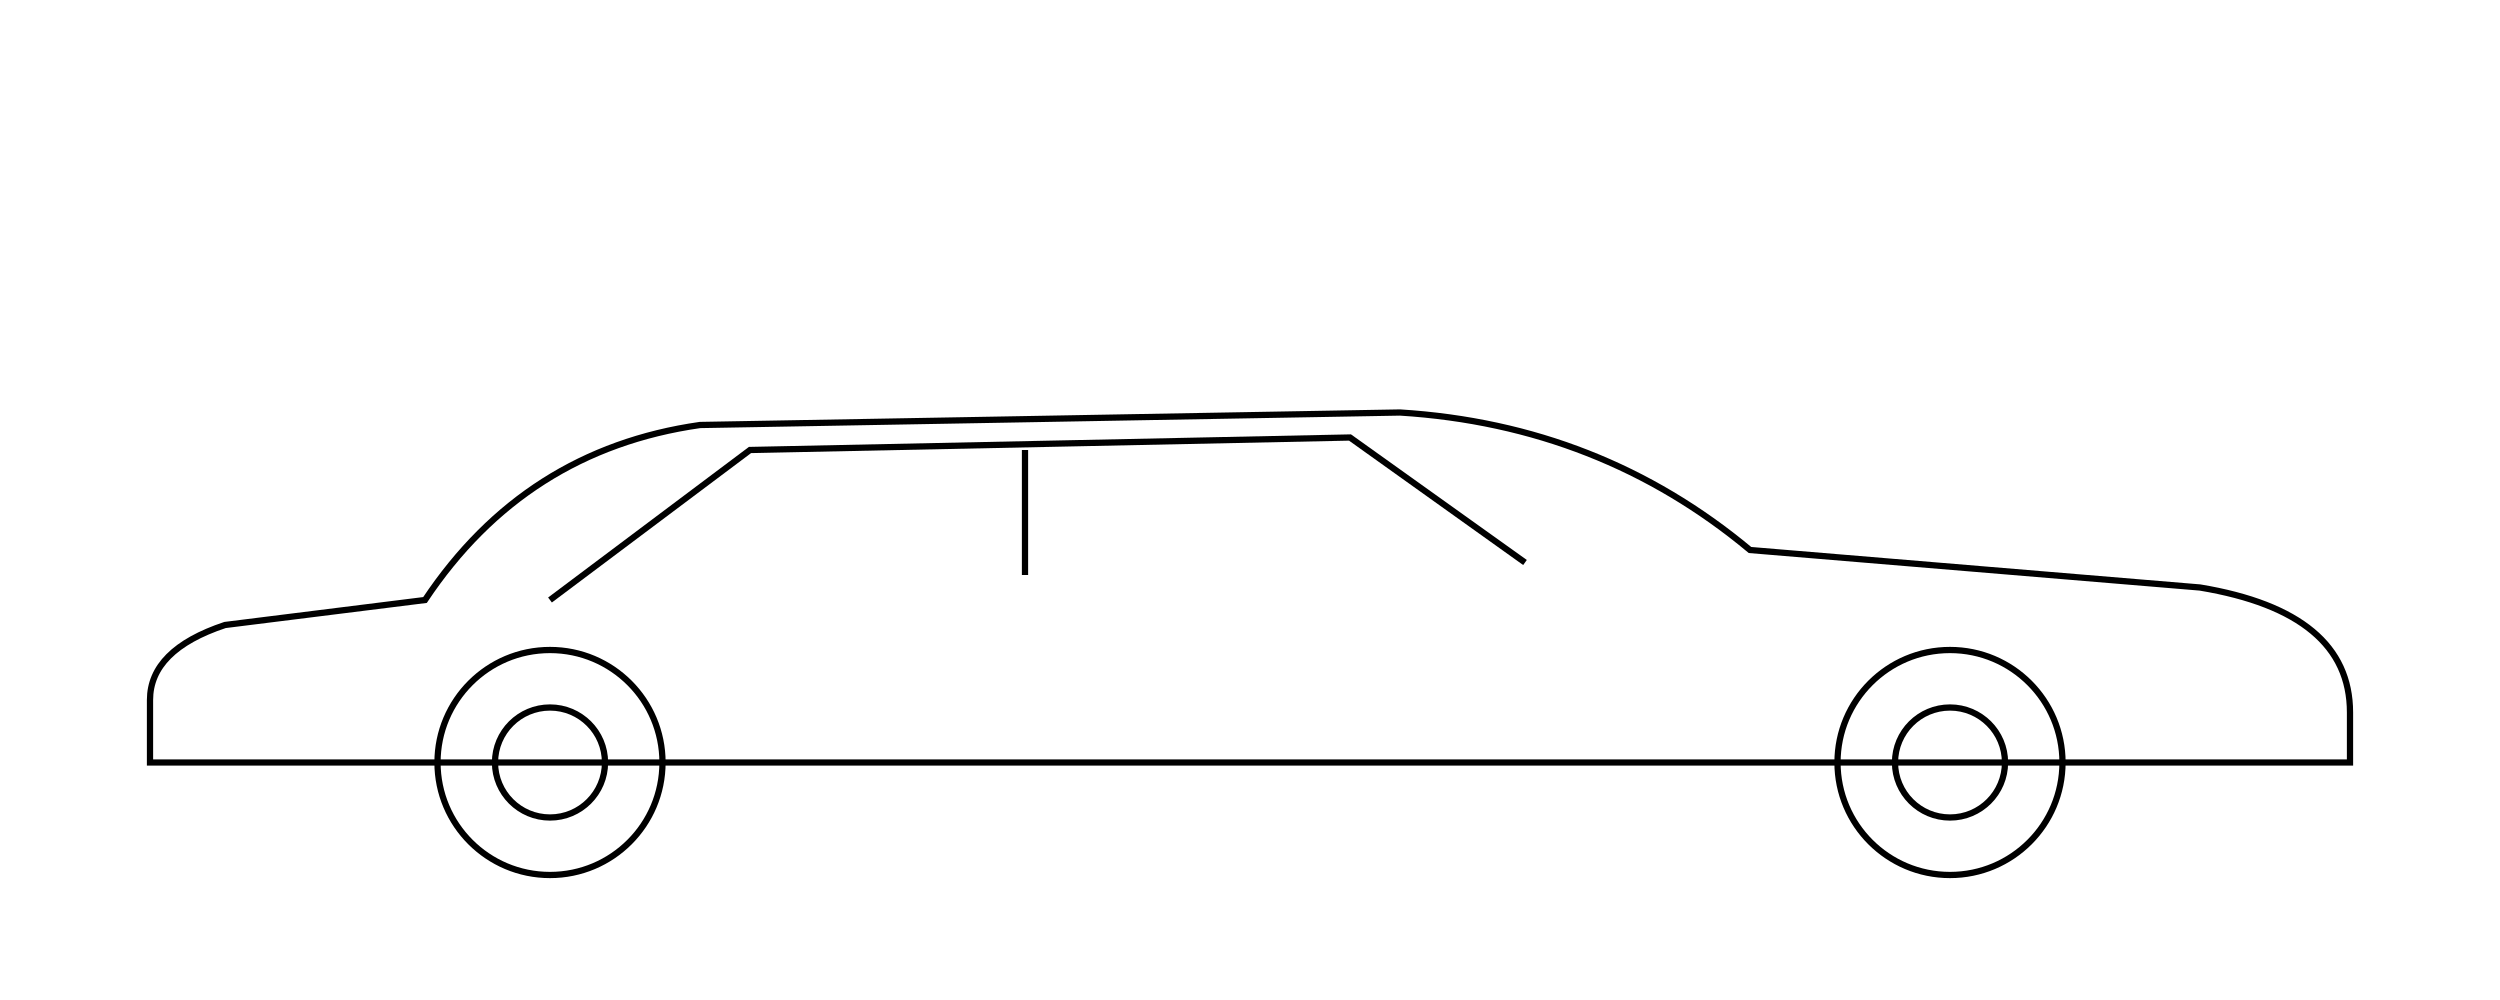
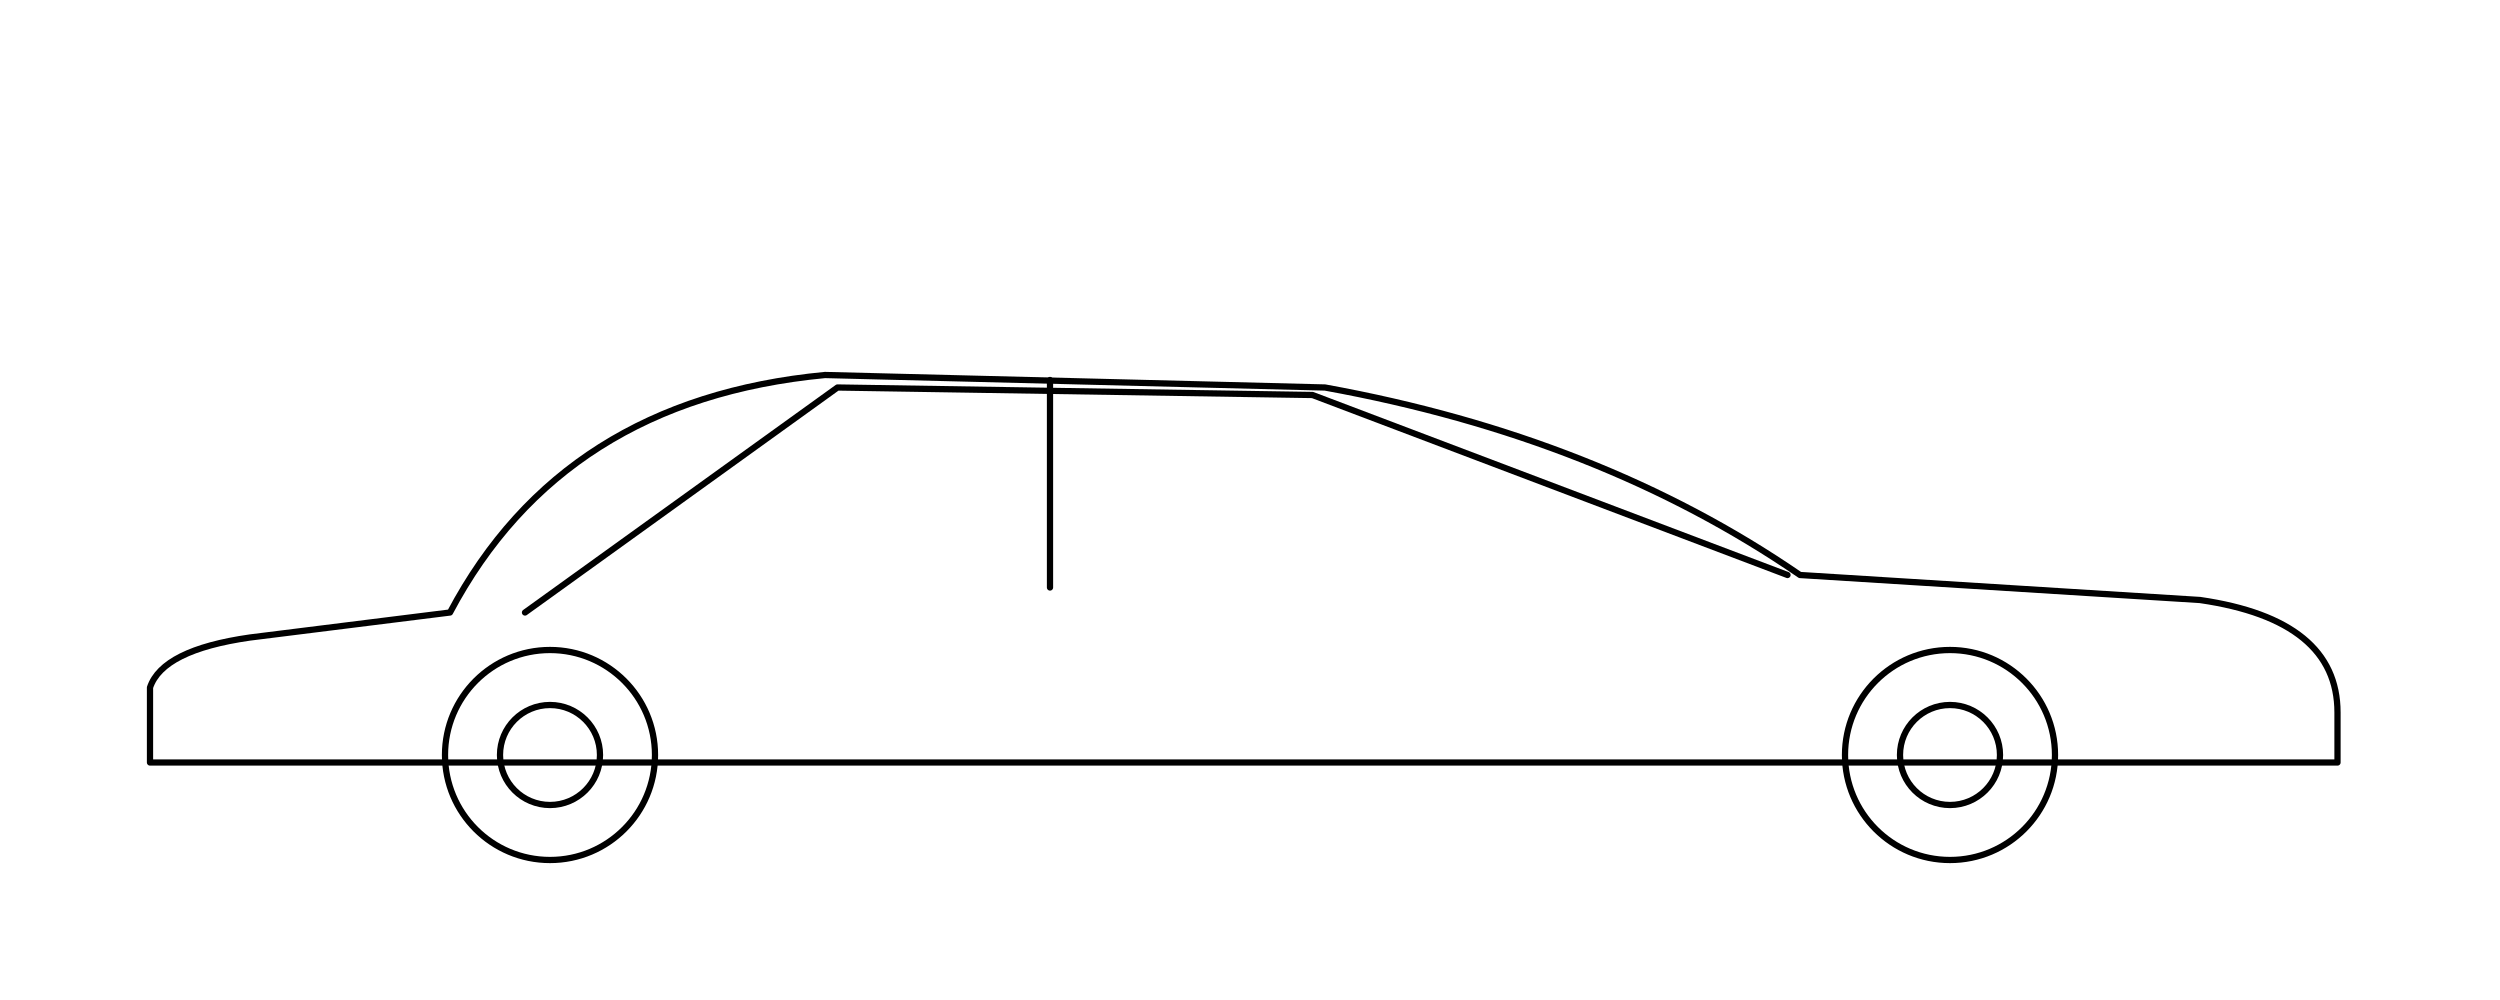
- <svg xmlns="http://www.w3.org/2000/svg" viewBox="0 0 1000 400" fill="none" stroke="currentColor" stroke-width="2.5">
-   <path d="M60 280 Q60 260 90 250 L170 240 Q210 180 280 170 L560 165 Q640 170 700 220 L880 235 Q940 245 940 285 L940 305 L60 305 Z" />
-   <circle cx="220" cy="305" r="45" />
-   <circle cx="220" cy="305" r="22" />
-   <circle cx="780" cy="305" r="45" />
-   <circle cx="780" cy="305" r="22" />
-   <path d="M220 240 L300 180 L540 175 L610 225" />
-   <line x1="410" y1="180" x2="410" y2="230" />
+ <svg xmlns="http://www.w3.org/2000/svg" viewBox="0 0 1000 400" fill="none" stroke="currentColor" stroke-width="2.5" stroke-linecap="round" stroke-linejoin="round">
+   <path d="M60 295 L60 275 Q65 260 100 255 L180 245 Q225 160 330 150 L530 155 Q640 175 720 230 L880 240 Q935 248 935 285 L935 305 L60 305 Z" />
+   <path d="M210 245 L335 155 L525 158 L715 230" />
+   <line x1="420" y1="152" x2="420" y2="235" />
+   <circle cx="220" cy="302" r="42" />
+   <circle cx="220" cy="302" r="20" />
+   <circle cx="780" cy="302" r="42" />
+   <circle cx="780" cy="302" r="20" />
</svg>
